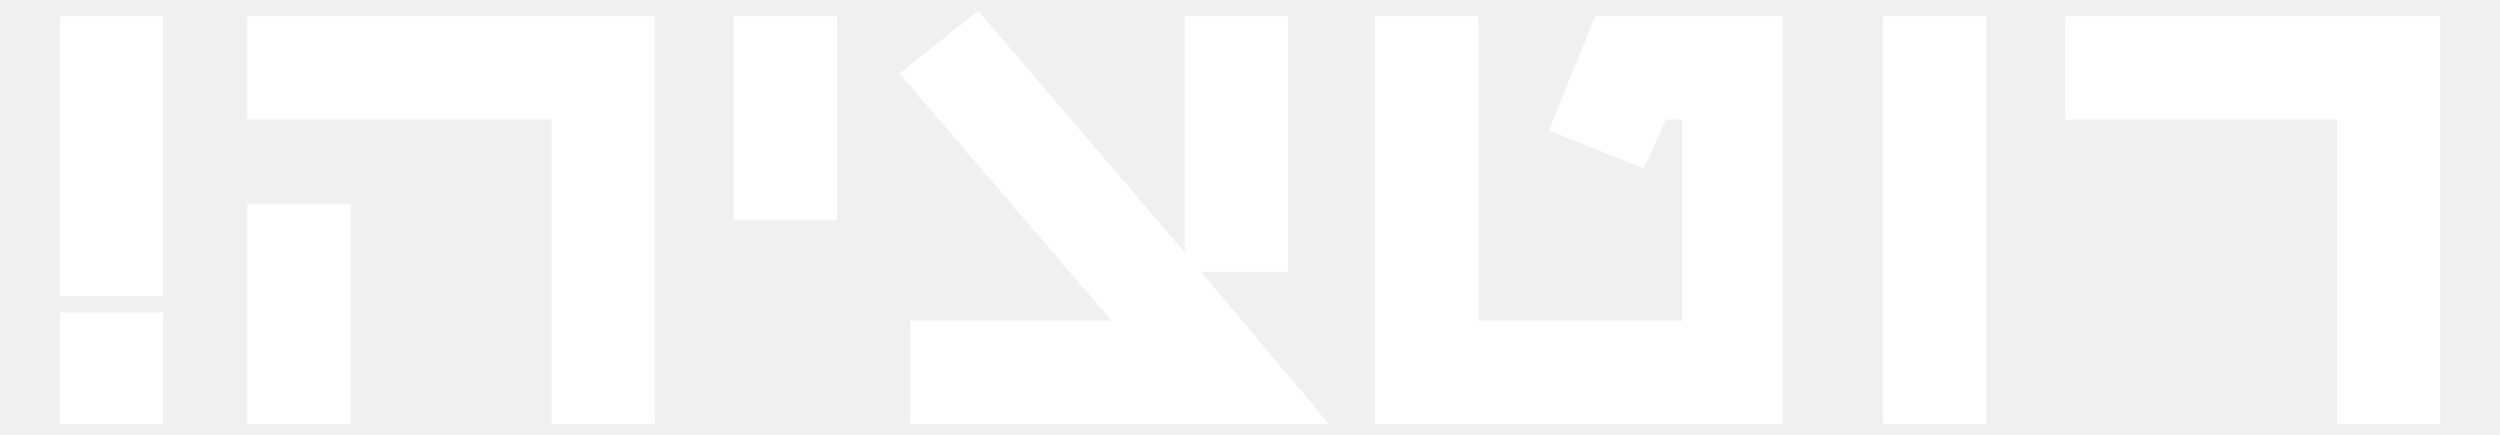
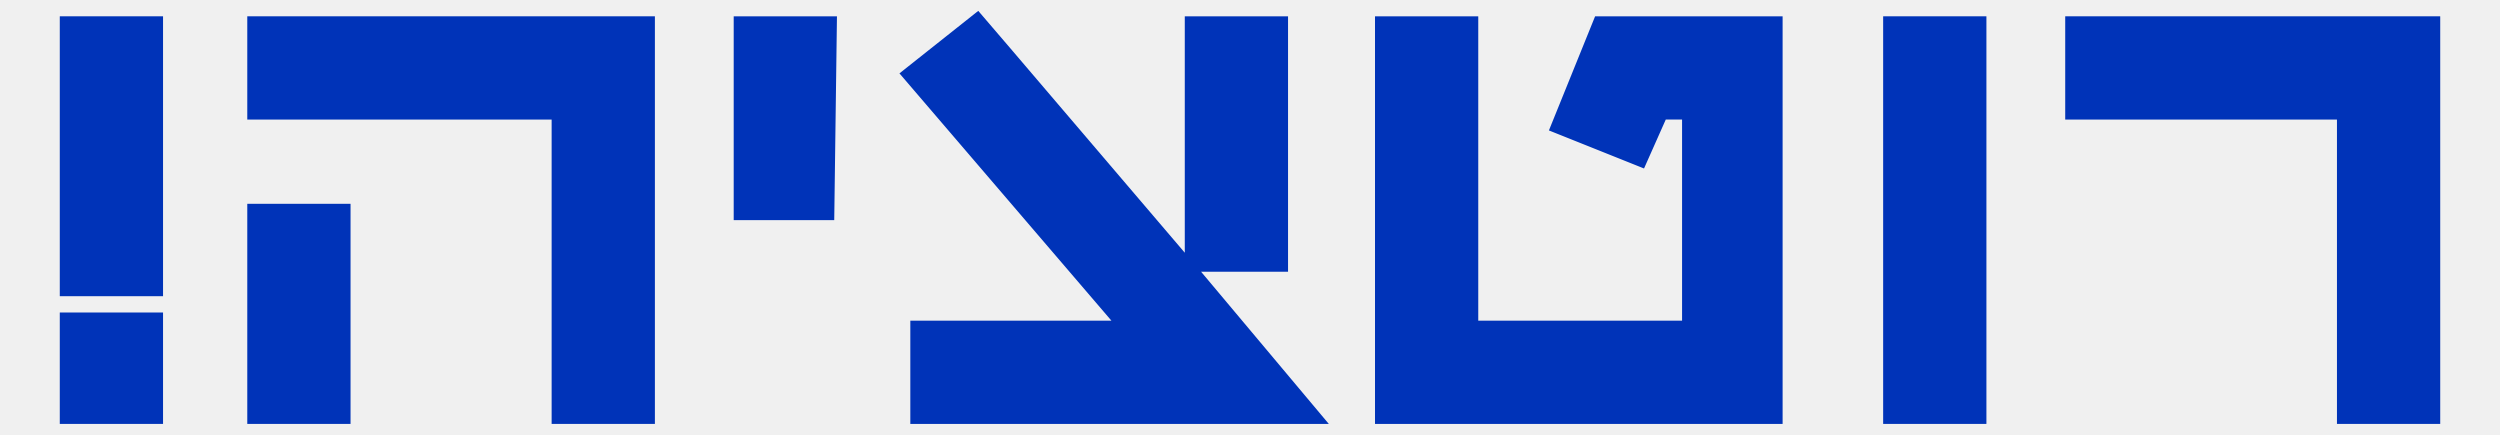
<svg xmlns="http://www.w3.org/2000/svg" version="1.1" id="Layer_1" x="0px" y="0px" viewBox="0 0 92 16" style="enable-background:new 0 0 92 16;" xml:space="preserve">
  <style type="text/css">
- 	.st0{fill:#FFFFFF;}
+ 	.st0{fill:#0033B8;}
</style>
  <g>
    <path class="st0" d="M6,10.9H2.2V0.6H6V10.9z M6,15.6H2.2v-4.1H6V15.6z" />
    <path class="st0" d="M24.1,0.6v15h-3.8V4.4H9.1V0.6H24.1z M9.1,7.5h3.8v8.1H9.1V7.5z" />
-     <path class="st0" d="M30.7,8.1H27V0.6h3.8V8.1z" />
+     <path class="st0" d="M30.7,8.1H27V0.6h3.8L30.7,8.1L30.7,8.1z" />
    <path class="st0" d="M47.4,10h-3.2l4.7,5.6H33.5v-3.8h7.4l-7.8-9.1L36,0.4l1.2,1.4l6.4,7.5V0.6h3.8V10z" />
-     <path class="st0" d="M65.6,15.6h-15v-15h3.8v11.2h7.5V4.4h-0.6l-0.4,0.9l-0.4,0.9l-3.5-1.4l1.7-4.2h6.9V15.6z" />
+     <path class="st0" d="M65.6,15.6h-15v-15h3.8v11.2h7.5V4.4h-0.6l-0.4,0.9l-0.4,0.9L57,4.8l1.7-4.2h6.9V15.6z" />
    <path class="st0" d="M73.1,15.6h-3.8v-15h3.8V15.6z" />
    <path class="st0" d="M89.8,0.6v15H86V4.4H76V0.6H89.8z" />
  </g>
</svg>
